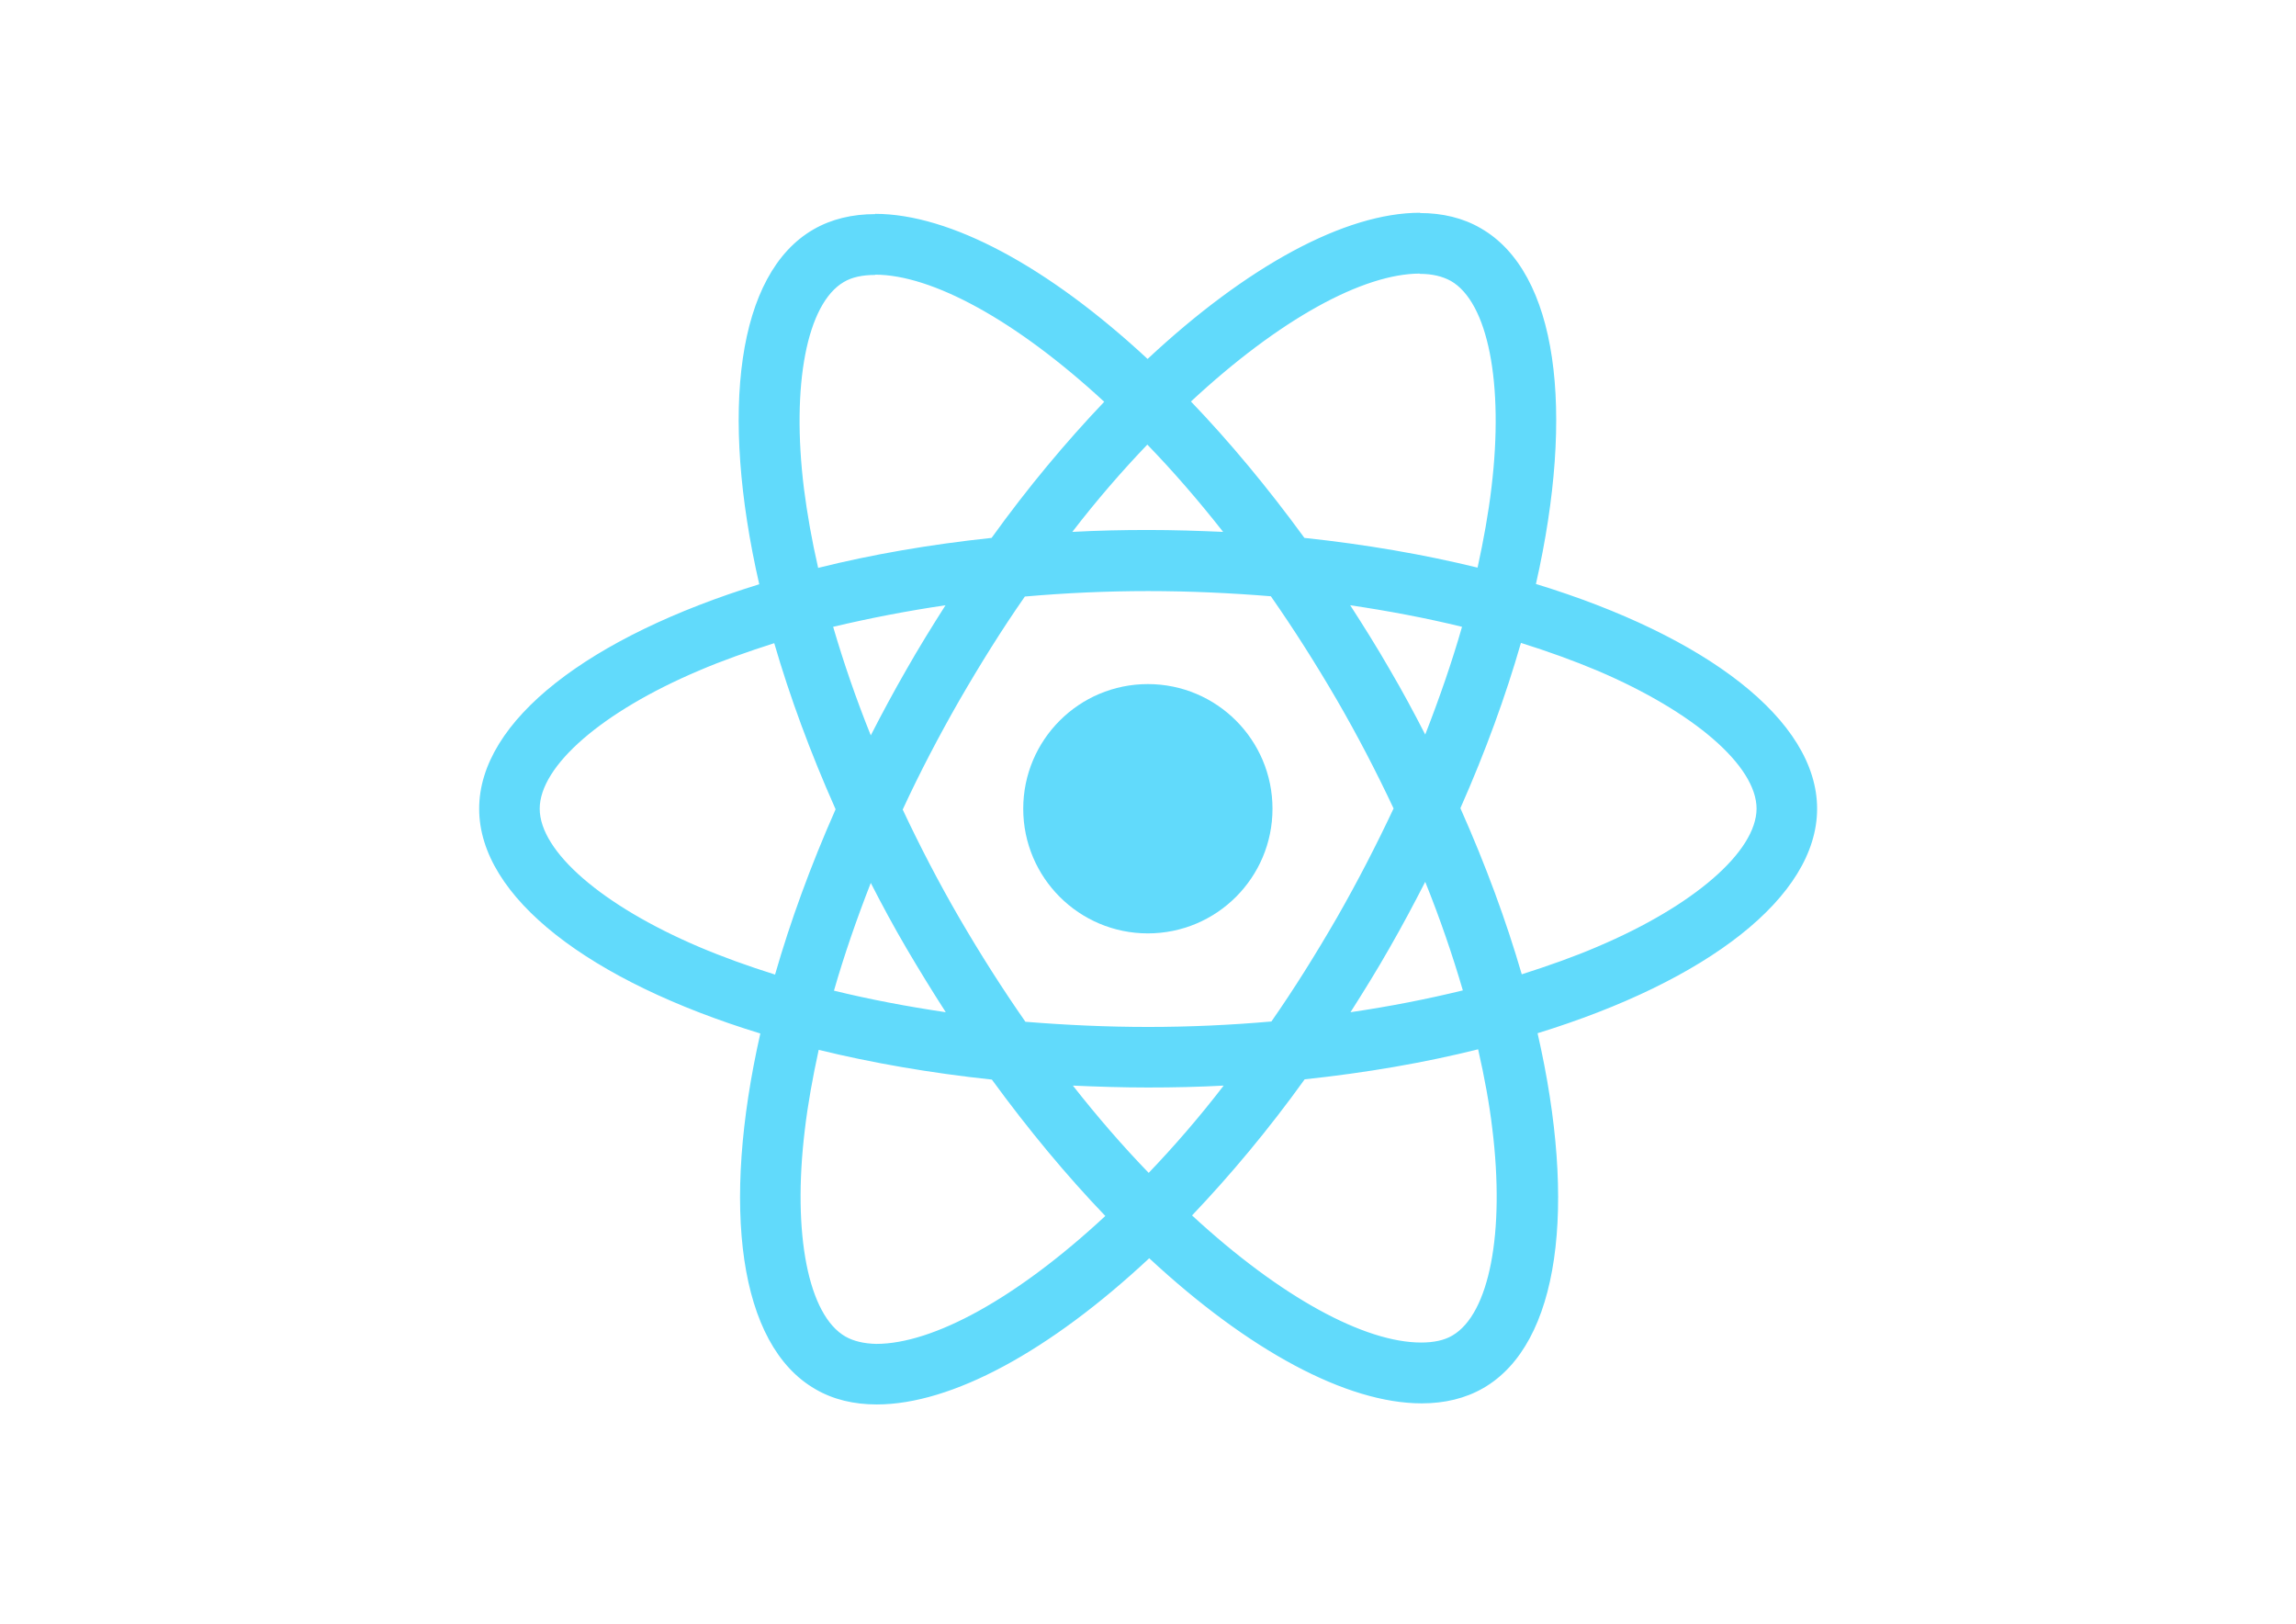
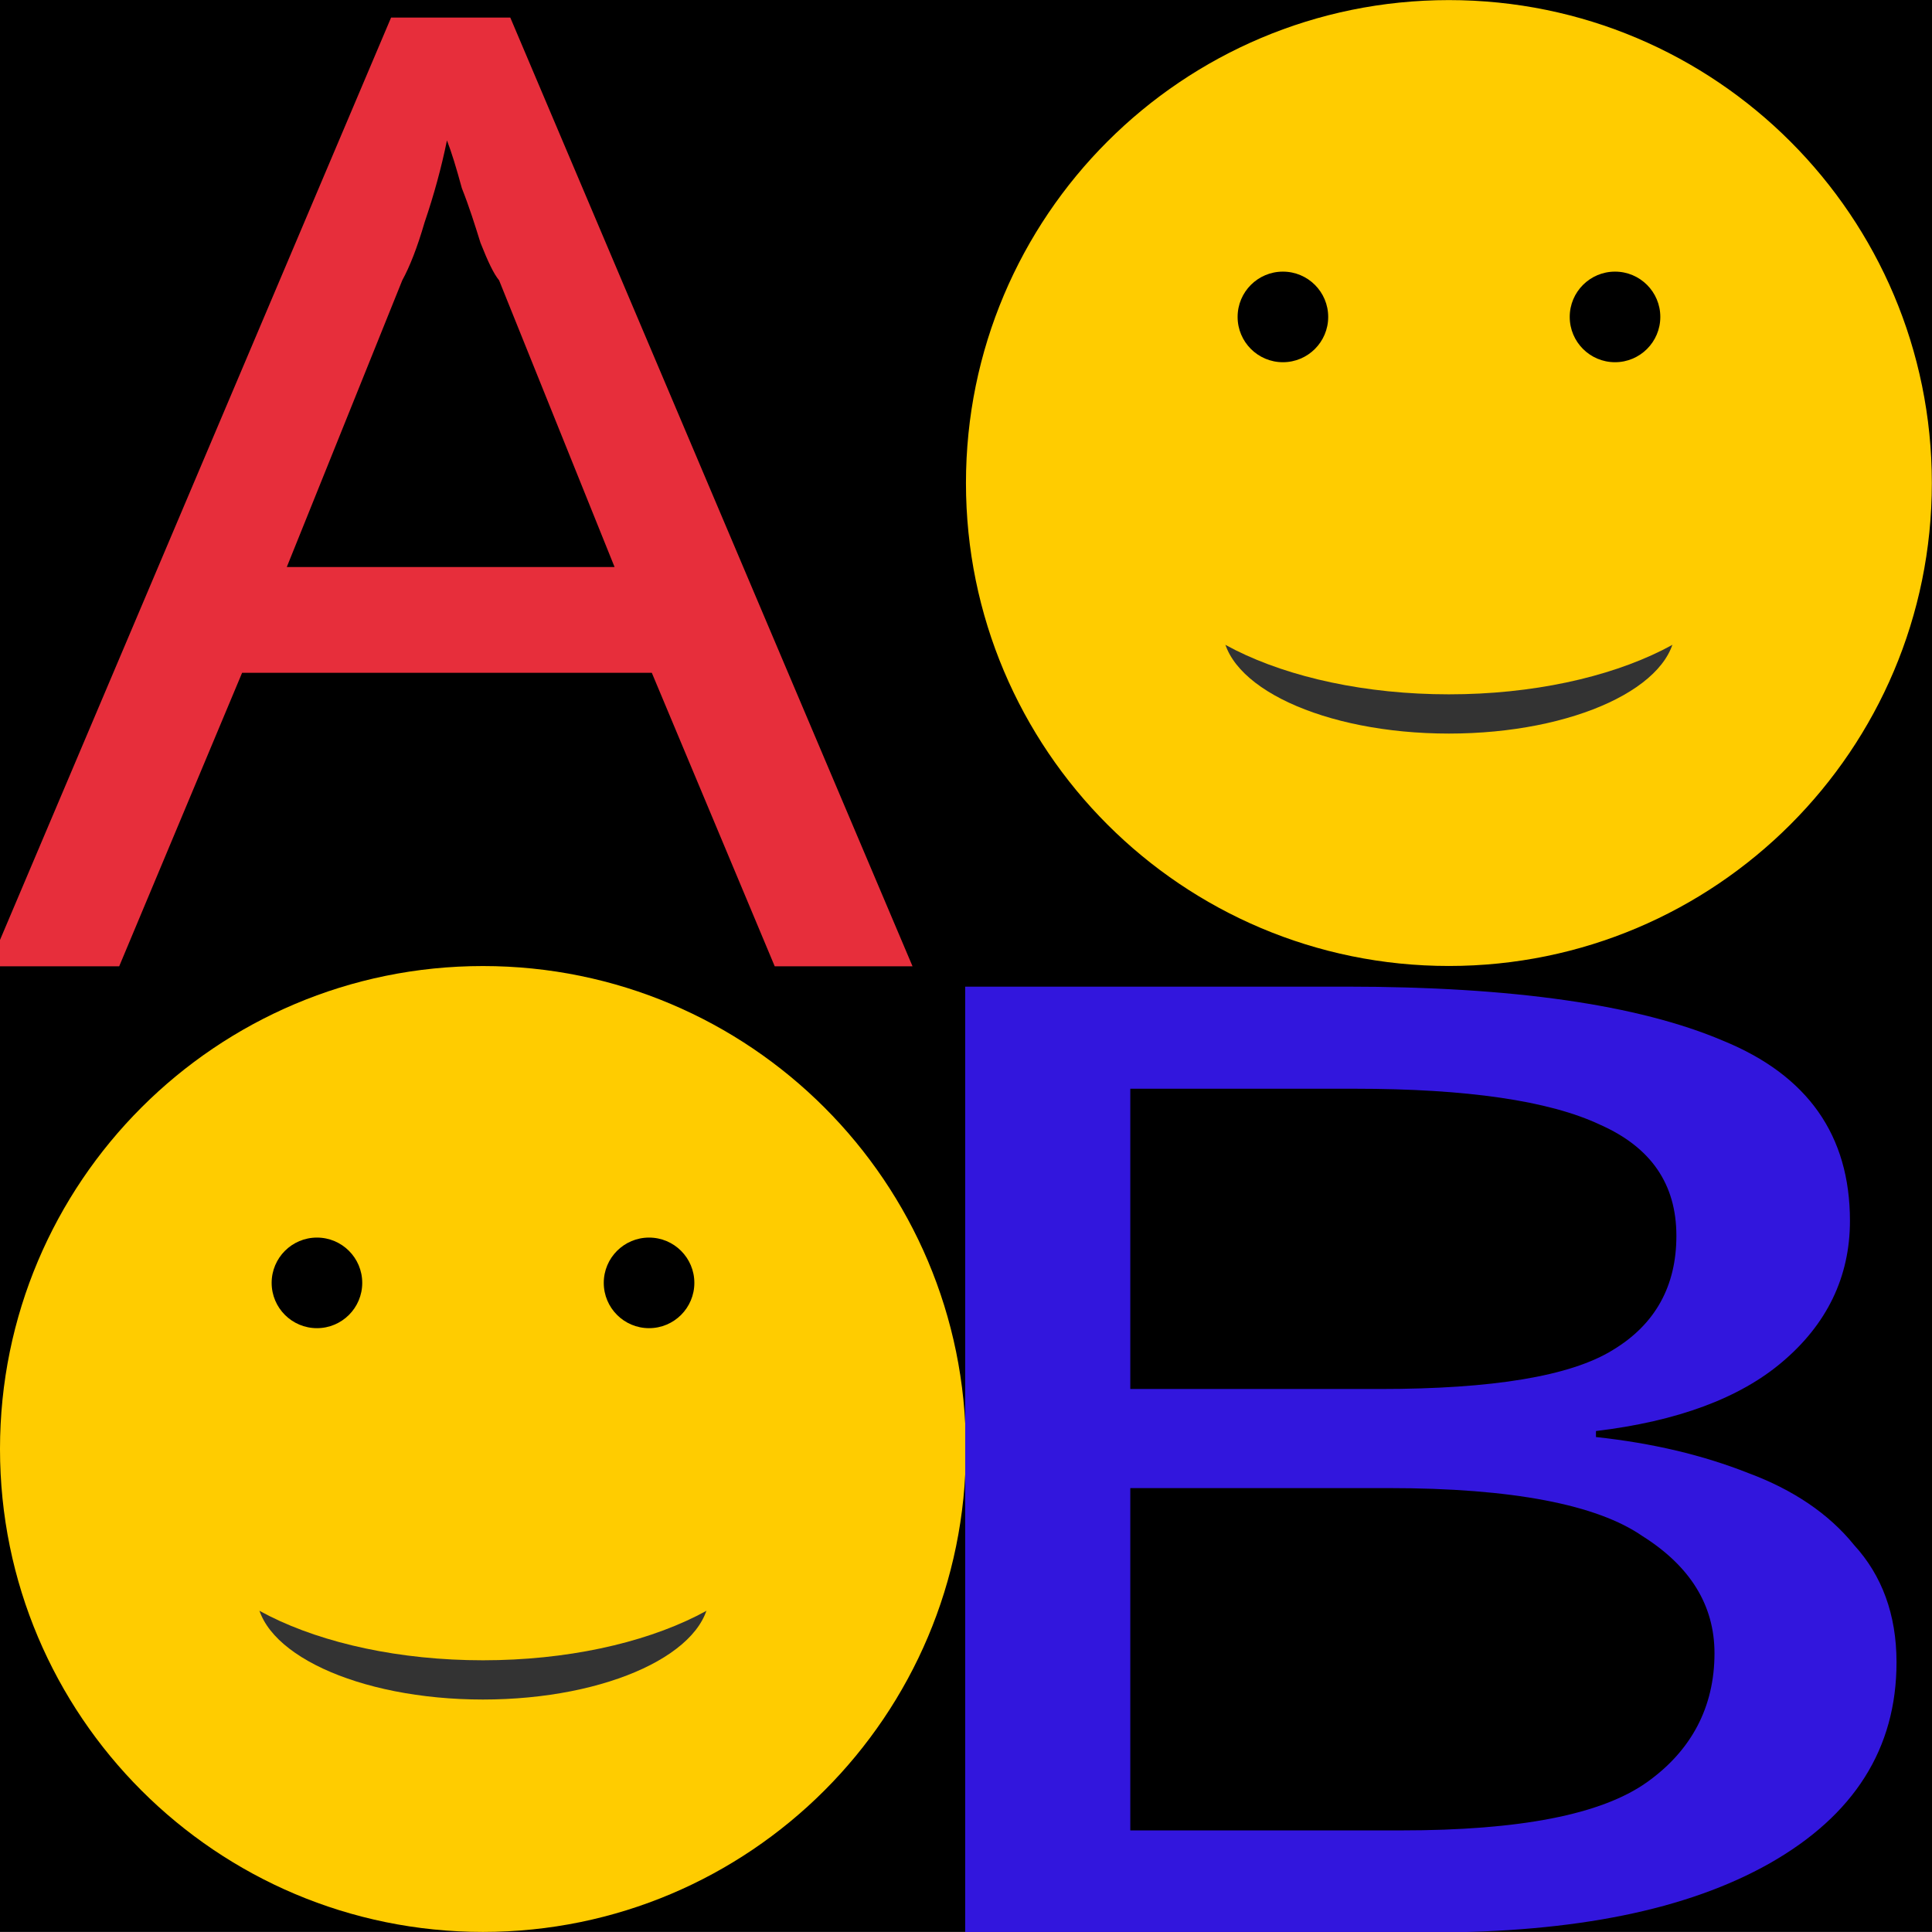
- <svg xmlns="http://www.w3.org/2000/svg" viewBox="0 0 841.9 595.3">
-   <g fill="#61DAFB">
-     <path d="M666.3 296.5c0-32.5-40.7-63.3-103.1-82.4 14.4-63.6 8-114.2-20.2-130.4-6.5-3.8-14.1-5.6-22.4-5.6v22.3c4.6 0 8.3.9 11.4 2.6 13.6 7.8 19.5 37.5 14.9 75.7-1.1 9.4-2.9 19.3-5.1 29.4-19.6-4.8-41-8.5-63.5-10.9-13.5-18.5-27.5-35.3-41.6-50 32.6-30.3 63.2-46.9 84-46.9V78c-27.5 0-63.5 19.6-99.9 53.6-36.4-33.8-72.4-53.2-99.9-53.2v22.3c20.7 0 51.4 16.5 84 46.6-14 14.7-28 31.4-41.3 49.9-22.6 2.4-44 6.1-63.6 11-2.3-10-4-19.7-5.2-29-4.7-38.2 1.1-67.9 14.6-75.8 3-1.8 6.9-2.6 11.5-2.6V78.5c-8.4 0-16 1.8-22.6 5.6-28.1 16.2-34.4 66.7-19.9 130.1-62.2 19.2-102.7 49.9-102.7 82.3 0 32.5 40.7 63.3 103.1 82.4-14.4 63.6-8 114.2 20.2 130.4 6.5 3.8 14.1 5.6 22.5 5.6 27.5 0 63.5-19.6 99.9-53.6 36.4 33.8 72.4 53.2 99.9 53.2 8.4 0 16-1.8 22.6-5.6 28.1-16.2 34.4-66.7 19.9-130.1 62-19.1 102.5-49.9 102.5-82.3zm-130.2-66.7c-3.7 12.9-8.3 26.2-13.5 39.5-4.1-8-8.4-16-13.1-24-4.6-8-9.5-15.8-14.4-23.4 14.2 2.1 27.9 4.7 41 7.9zm-45.8 106.5c-7.8 13.5-15.8 26.3-24.1 38.2-14.9 1.3-30 2-45.2 2-15.1 0-30.2-.7-45-1.9-8.3-11.9-16.4-24.6-24.2-38-7.6-13.1-14.5-26.4-20.8-39.8 6.2-13.4 13.2-26.8 20.7-39.9 7.8-13.5 15.8-26.3 24.1-38.2 14.9-1.3 30-2 45.2-2 15.1 0 30.2.7 45 1.9 8.3 11.9 16.4 24.6 24.2 38 7.6 13.1 14.5 26.4 20.8 39.8-6.3 13.4-13.2 26.8-20.7 39.9zm32.3-13c5.4 13.4 10 26.8 13.8 39.8-13.1 3.2-26.9 5.9-41.2 8 4.9-7.7 9.8-15.6 14.4-23.7 4.6-8 8.9-16.1 13-24.1zM421.2 430c-9.3-9.6-18.6-20.3-27.8-32 9 .4 18.2.7 27.5.7 9.4 0 18.7-.2 27.8-.7-9 11.7-18.3 22.4-27.5 32zm-74.4-58.9c-14.2-2.1-27.9-4.7-41-7.9 3.7-12.9 8.3-26.2 13.5-39.5 4.1 8 8.4 16 13.1 24 4.7 8 9.5 15.8 14.4 23.4zM420.7 163c9.3 9.6 18.6 20.3 27.8 32-9-.4-18.2-.7-27.5-.7-9.4 0-18.7.2-27.8.7 9-11.7 18.3-22.4 27.5-32zm-74 58.9c-4.9 7.7-9.8 15.6-14.4 23.7-4.6 8-8.9 16-13 24-5.4-13.4-10-26.8-13.8-39.8 13.1-3.1 26.9-5.8 41.2-7.9zm-90.5 125.2c-35.4-15.1-58.3-34.9-58.3-50.6 0-15.7 22.9-35.6 58.3-50.6 8.6-3.7 18-7 27.7-10.1 5.7 19.6 13.2 40 22.5 60.9-9.2 20.8-16.6 41.1-22.2 60.6-9.9-3.1-19.3-6.5-28-10.2zM310 490c-13.6-7.8-19.5-37.5-14.9-75.7 1.1-9.4 2.9-19.3 5.1-29.4 19.6 4.8 41 8.5 63.5 10.9 13.5 18.5 27.5 35.3 41.6 50-32.6 30.3-63.2 46.9-84 46.9-4.5-.1-8.3-1-11.3-2.7zm237.2-76.2c4.7 38.2-1.1 67.9-14.6 75.8-3 1.8-6.9 2.6-11.5 2.6-20.7 0-51.4-16.5-84-46.6 14-14.7 28-31.4 41.3-49.9 22.6-2.4 44-6.1 63.6-11 2.3 10.1 4.1 19.8 5.2 29.1zm38.5-66.7c-8.6 3.7-18 7-27.7 10.1-5.7-19.6-13.2-40-22.5-60.9 9.2-20.8 16.6-41.1 22.2-60.6 9.9 3.1 19.3 6.5 28.1 10.2 35.4 15.1 58.3 34.9 58.3 50.6-.1 15.7-23 35.6-58.4 50.6zM320.8 78.4z" />
-     <circle cx="420.9" cy="296.5" r="45.7" />
-     <path d="M520.5 78.1z" />
+ <svg xmlns="http://www.w3.org/2000/svg" xmlns:xlink="http://www.w3.org/1999/xlink" width="32" height="32" viewBox="0 0 8.467 8.467" version="1.1" id="svg8">
+   <defs id="defs2">
+     <linearGradient id="linearGradient834">
+       <stop style="stop-color:#ff0066;stop-opacity:1;" offset="0" id="stop830" />
+       <stop style="stop-color:#ff0066;stop-opacity:0;" offset="1" id="stop832" />
+     </linearGradient>
+     <radialGradient xlink:href="#linearGradient834" id="radialGradient838" cx="5.348" cy="350.132" fx="5.348" fy="350.132" r="1.783" gradientTransform="matrix(1,0,0,1.409821,0,-143.4914)" gradientUnits="userSpaceOnUse" />
+   </defs>
+   <g id="layer1" transform="translate(0,-288.5333)">
+     <rect style="fill:#000000;fill-opacity:1;stroke-width:1.036" id="rect2274" width="8.467" height="8.467" x="0" y="288.533" />
+     <g id="g3756" transform="matrix(0.5,0,0,0.5,0,148.5)">
+       <circle r="4.233" style="fill:#ffcc00;stroke-width:0.475" cy="292.767" cx="4.233" id="path3713" />
+       <circle r="0.397" cy="291.311" cx="2.778" id="path3715" style="fill:#000000;stroke-width:0.491" />
+       <circle r="0.397" cy="291.311" cx="5.689" id="path3715-3" style="fill:#000000;stroke-width:0.491" />
+       <g id="g3742">
+         <ellipse style="fill:#333333;stroke-width:0.272" id="path3732" cx="4.233" cy="294.037" rx="1.984" ry="0.926" />
+         <ellipse style="fill:#ffcc00;stroke-width:0.364" id="path3736" cx="4.233" cy="293.296" rx="2.646" ry="1.323" />
+       </g>
+     </g>
+     <g id="g3756-6" transform="matrix(0.5,0,0,0.5,4.233333,144.2667)">
+       <circle r="4.233" style="fill:#ffcc00;stroke-width:0.475" cy="292.767" cx="4.233" id="path3713-4" />
+       <circle r="0.397" cy="291.311" cx="2.778" id="path3715-6" style="fill:#000000;stroke-width:0.491" />
+       <circle r="0.397" cy="291.311" cx="5.689" id="path3715-3-3" style="fill:#000000;stroke-width:0.491" />
+       <g id="g3742-7">
+         <ellipse style="fill:#333333;stroke-width:0.272" id="path3732-9" cx="4.233" cy="294.037" rx="1.984" ry="0.926" />
+         <ellipse style="fill:#ffcc00;stroke-width:0.364" id="path3736-7" cx="4.233" cy="293.296" rx="2.646" ry="1.323" />
+       </g>
+     </g>
+     <text xml:space="preserve" style="font-style:normal;font-weight:normal;font-size:6.067px;line-height:1.25;font-family:sans-serif;letter-spacing:0px;word-spacing:0px;fill:#e72e3b;fill-opacity:1;stroke:none;stroke-width:1.137;" x="-0.047" y="305.85" id="text4622-4" transform="scale(1.044689,0.957223)">
+       <tspan id="tspan4620-9" x="-0.047" y="305.85" style="stroke-width:1.137;fill:#e72e3b;fill-opacity:1;">A</tspan>
+     </text>
+     <text xml:space="preserve" style="font-style:normal;font-weight:normal;font-size:6.895px;line-height:1.25;font-family:sans-serif;letter-spacing:0px;word-spacing:0px;fill:#3216dd;fill-opacity:1;stroke:none;stroke-width:1.293;" x="2.889" y="352.646" id="text4677" transform="scale(1.187359,0.8422055)">
+       <tspan id="tspan4675" x="2.889" y="352.646" style="stroke-width:1.293;fill:#3216dd;fill-opacity:1;">B</tspan>
+     </text>
  </g>
</svg>
